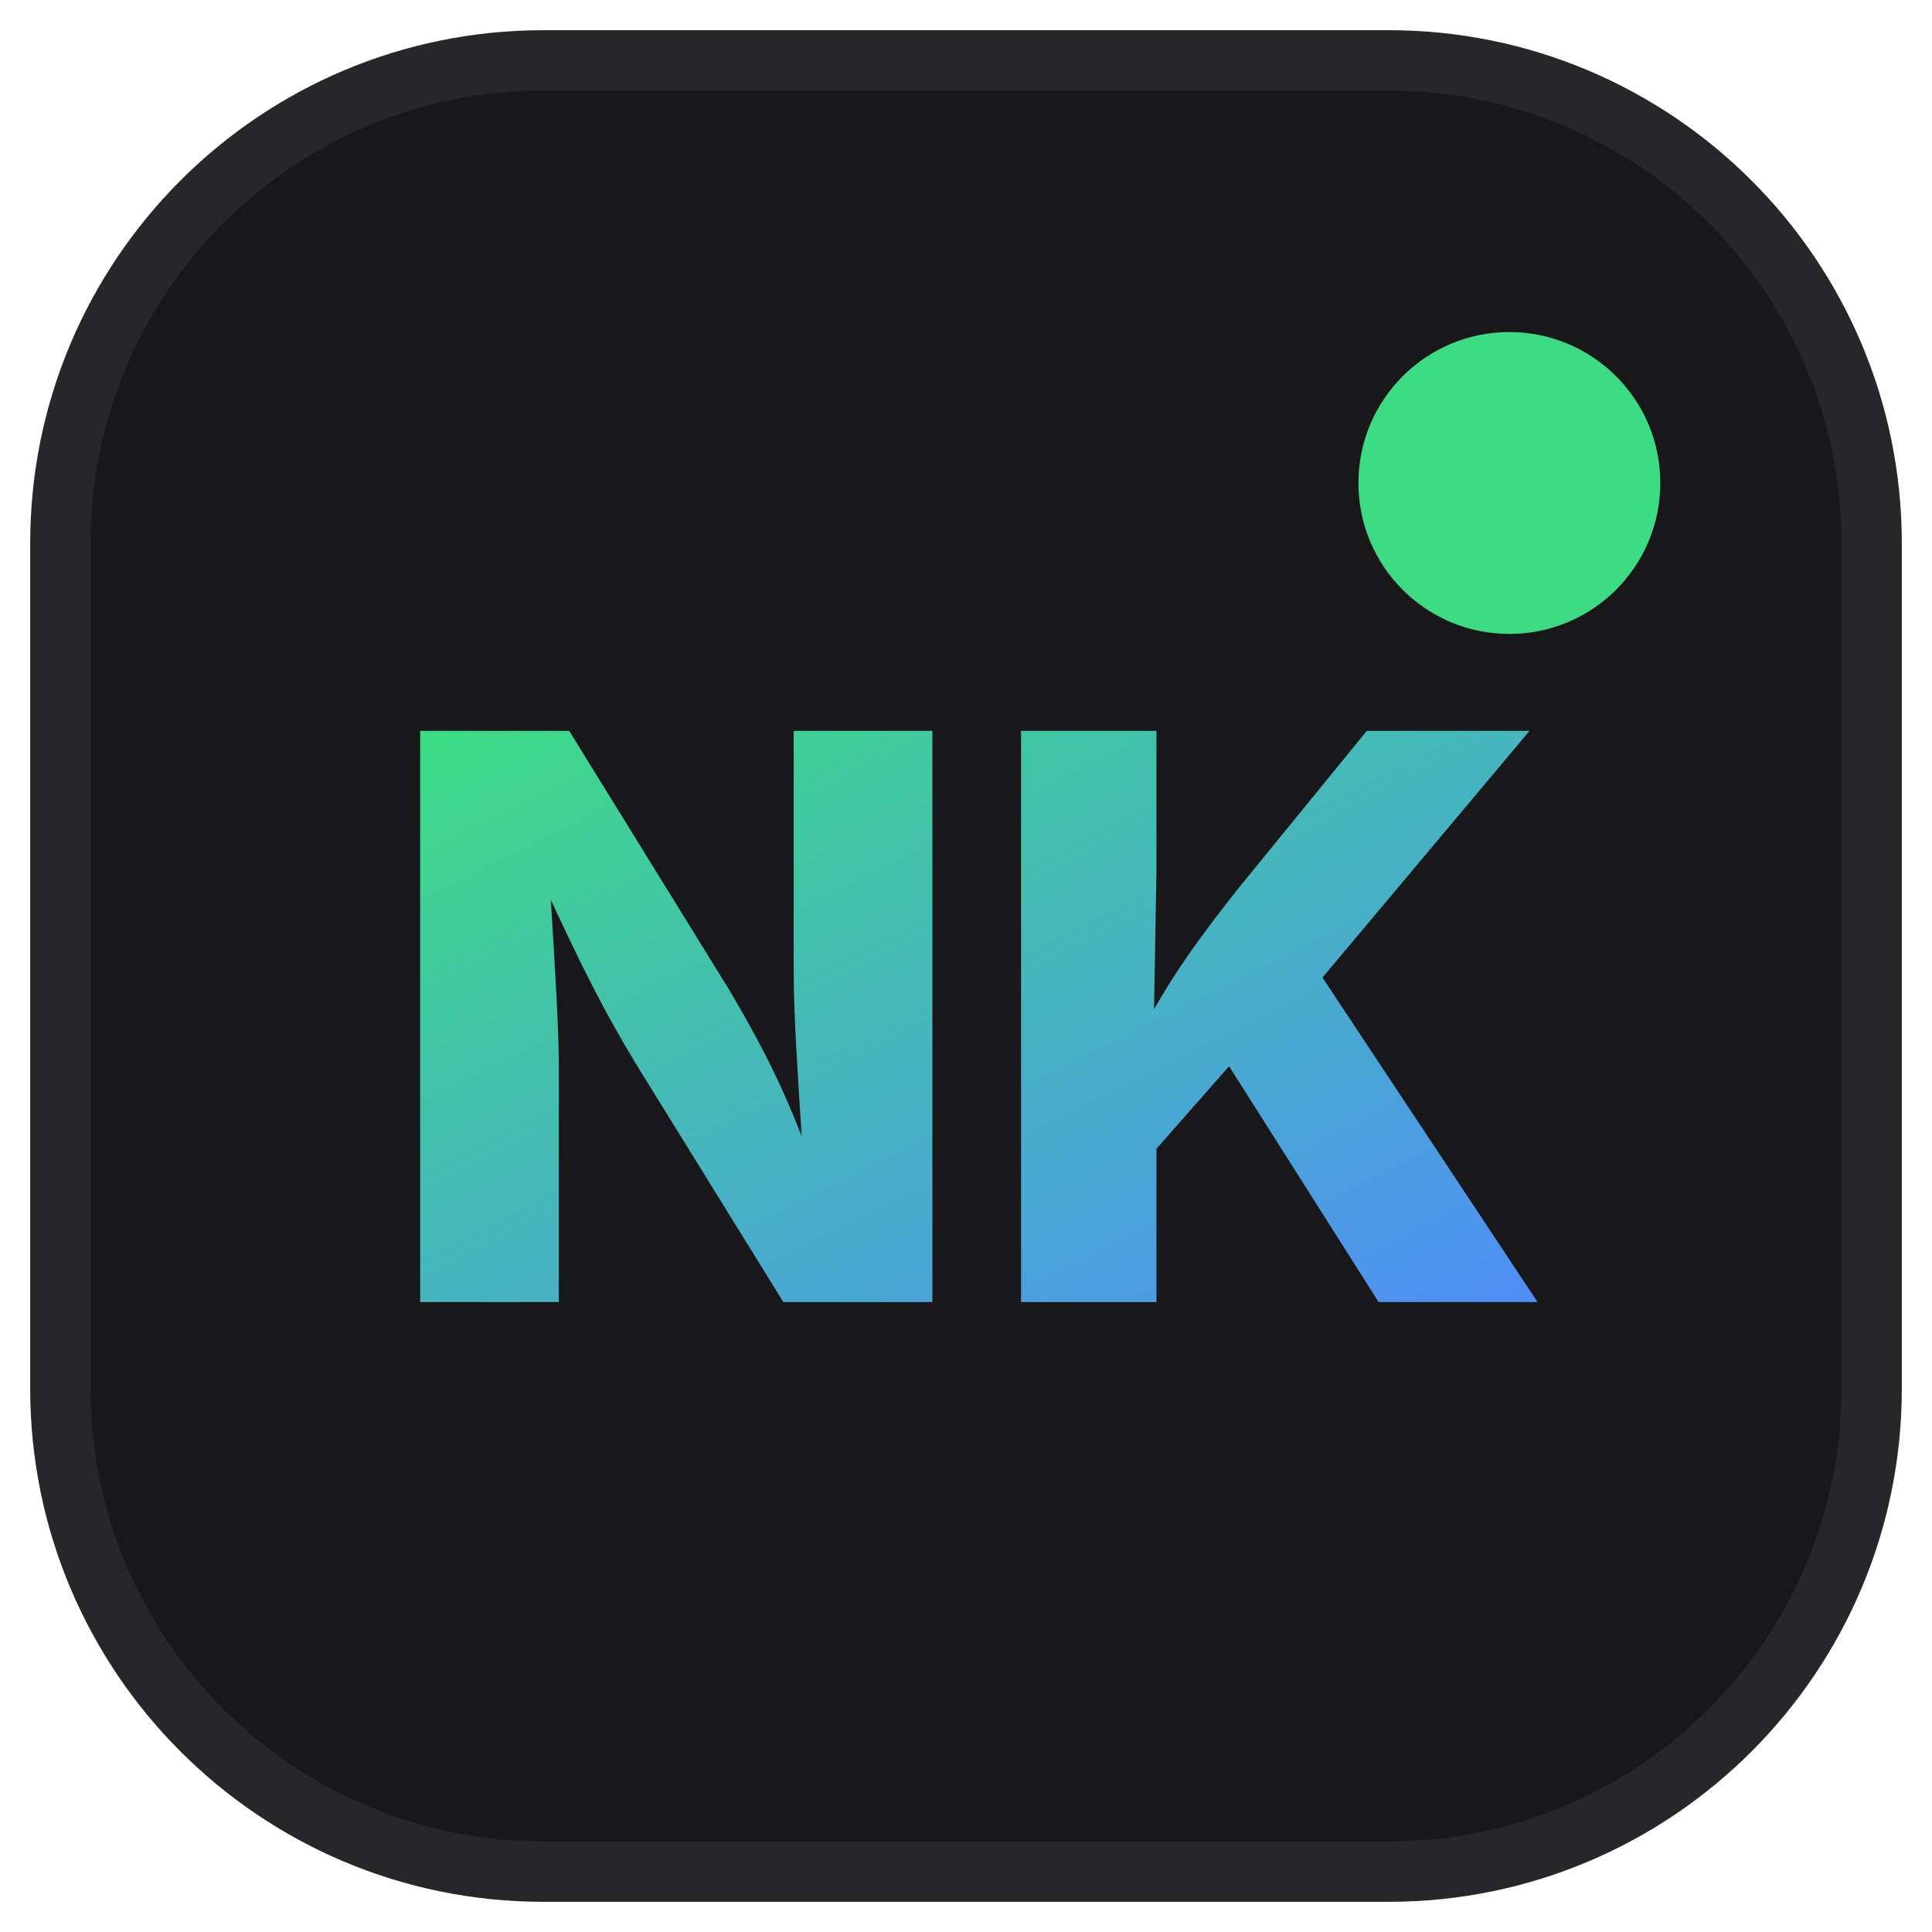
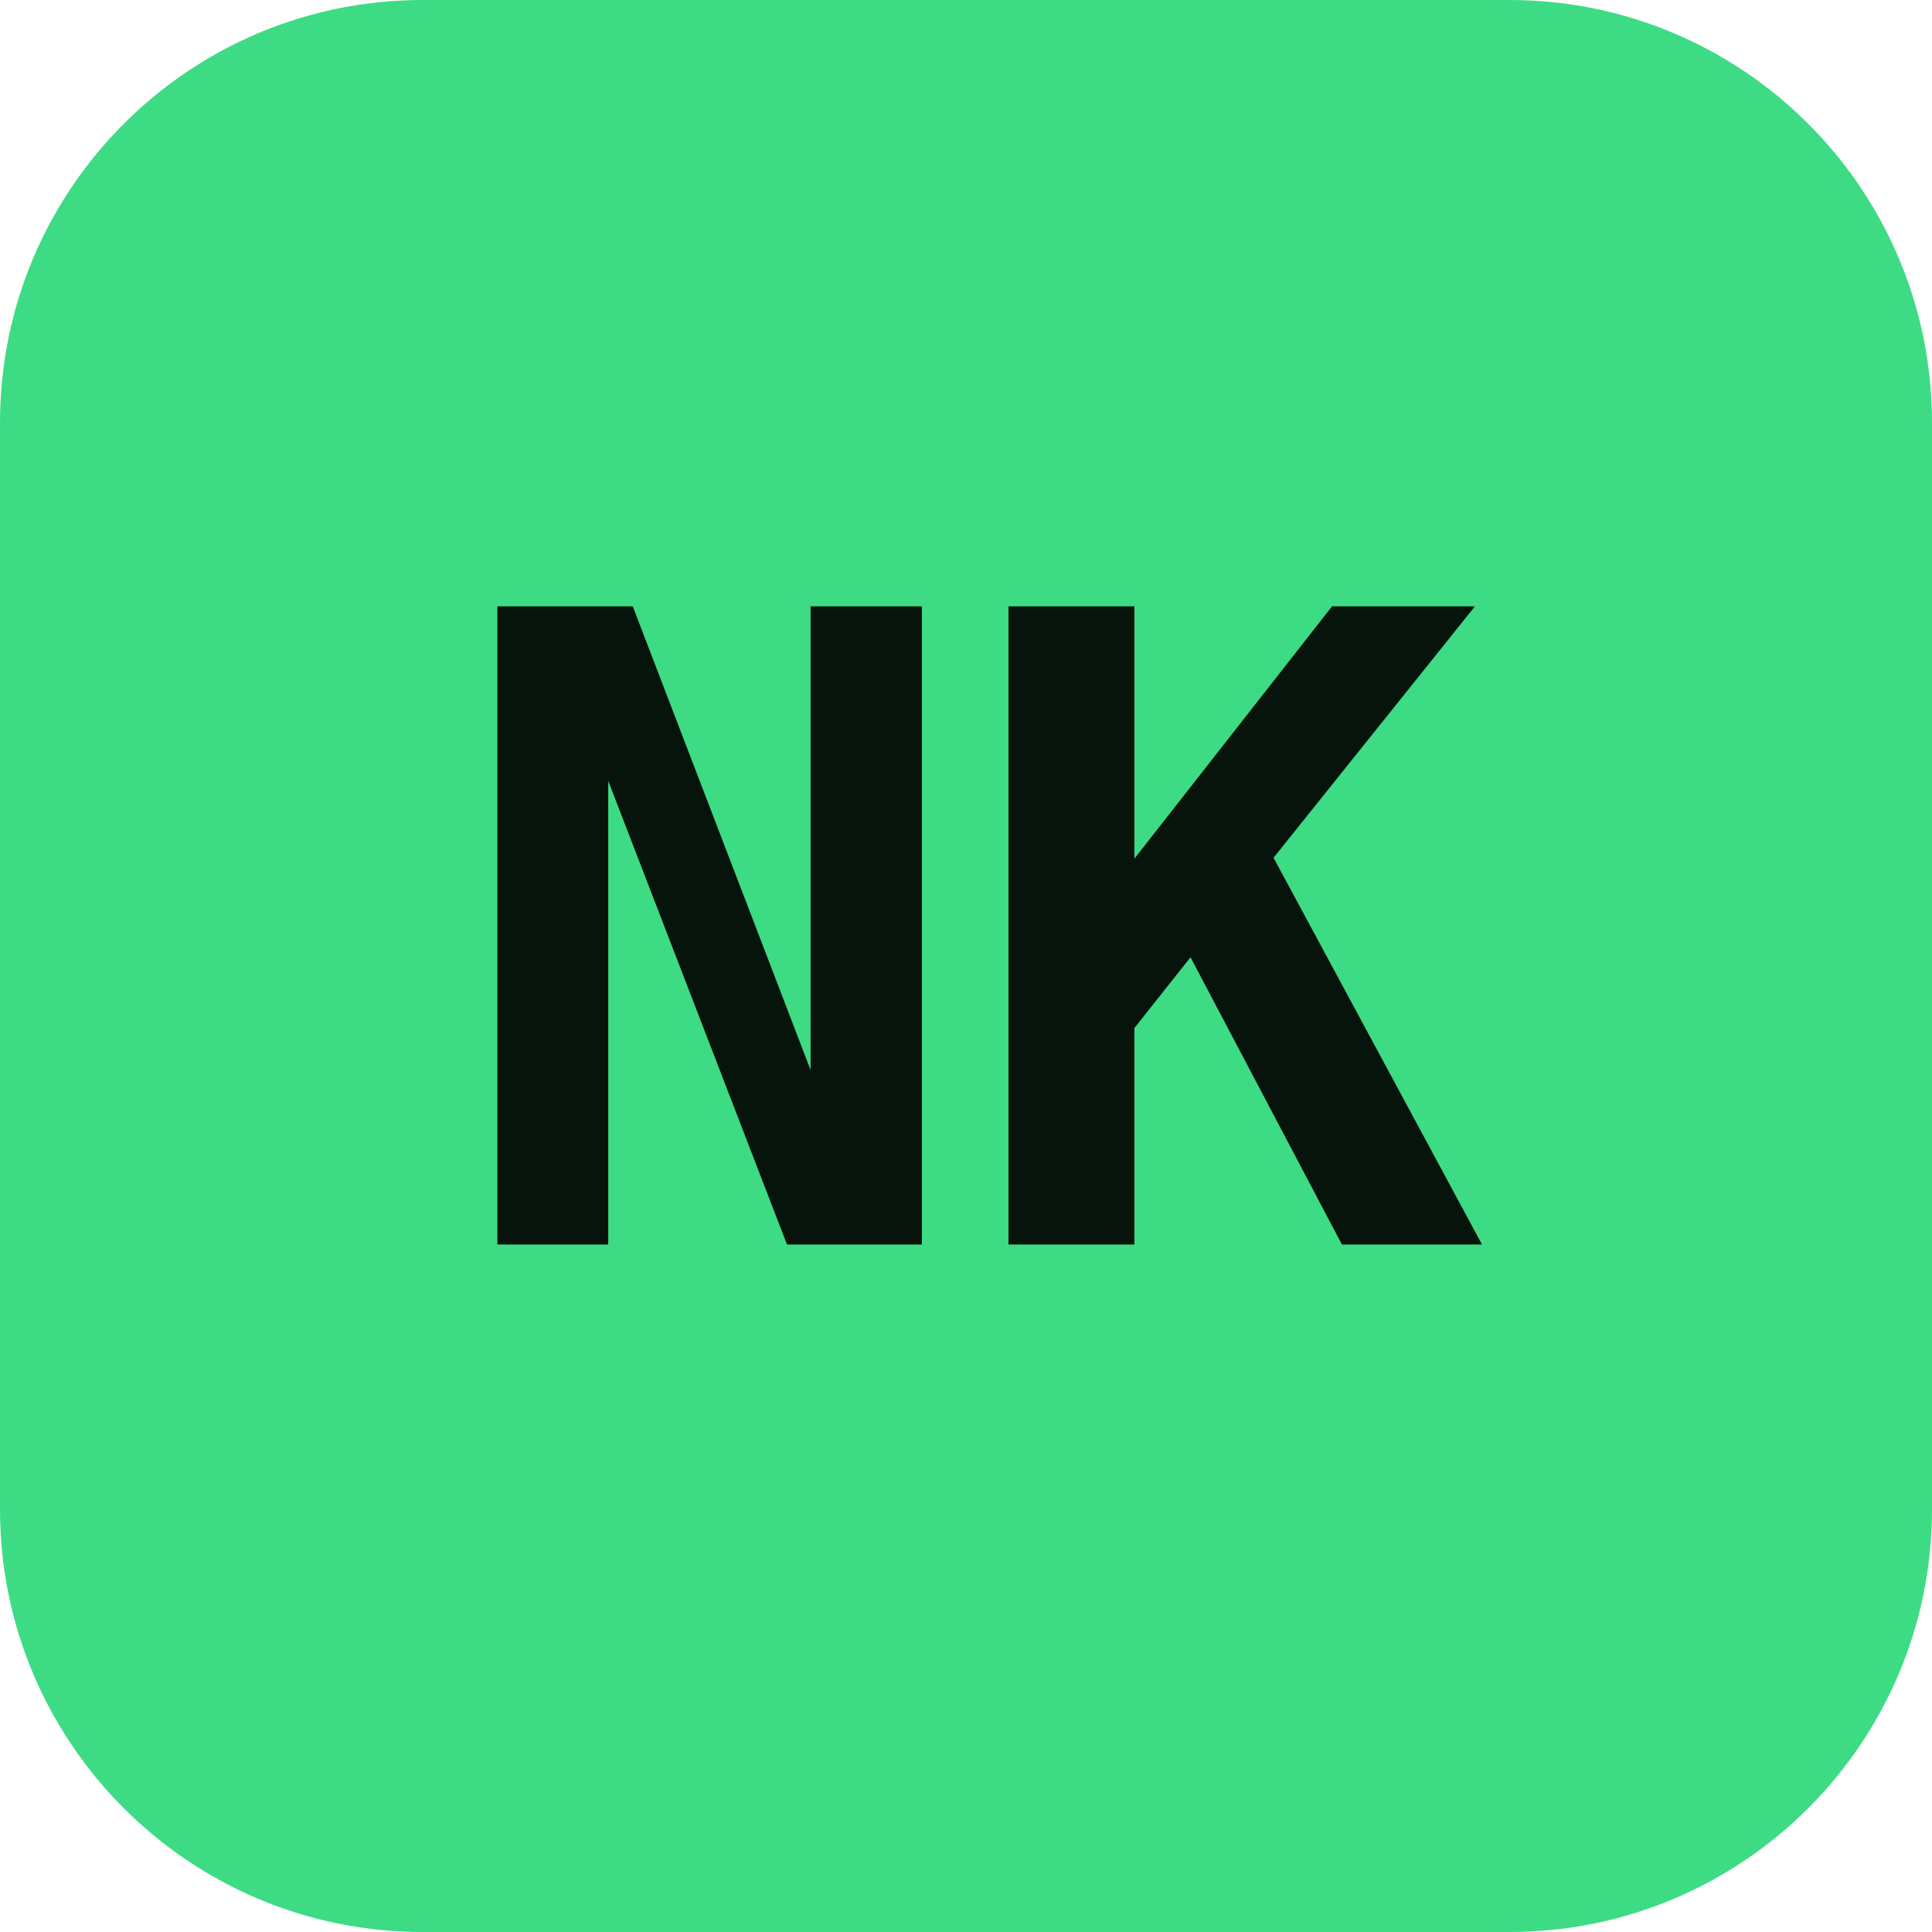
- <svg xmlns="http://www.w3.org/2000/svg" viewBox="0 0 64 64" width="64" height="64" role="img" aria-label="Portfolio logo">
-   <defs>
-     <linearGradient id="g" x1="0" y1="0" x2="1" y2="1">
-       <stop offset="0" stop-color="#3DDC84" />
-       <stop offset="1" stop-color="#4F8EF7" />
-     </linearGradient>
-   </defs>
-   <rect x="2" y="2" width="60" height="60" rx="16" fill="#18181B" stroke="#27272A" stroke-width="2" />
-   <text x="50%" y="52%" dominant-baseline="middle" text-anchor="middle" font-family="Manrope, Inter, system-ui, sans-serif" font-size="26" font-weight="800" fill="url(#g)">NK</text>
-   <circle cx="50" cy="16" r="5" fill="#3DDC84" />
+ <svg xmlns="http://www.w3.org/2000/svg" viewBox="0 0 64 64">
+   <rect width="64" height="64" rx="14" fill="#3DDC84" />
+   <text x="32" y="33" dominant-baseline="middle" text-anchor="middle" font-family="'JetBrains Mono', ui-monospace, SFMono-Regular, Menlo, Consolas, 'DejaVu Sans Mono', monospace" font-size="29" font-weight="700" letter-spacing="-0.5" fill="#06140C">NK</text>
</svg>
